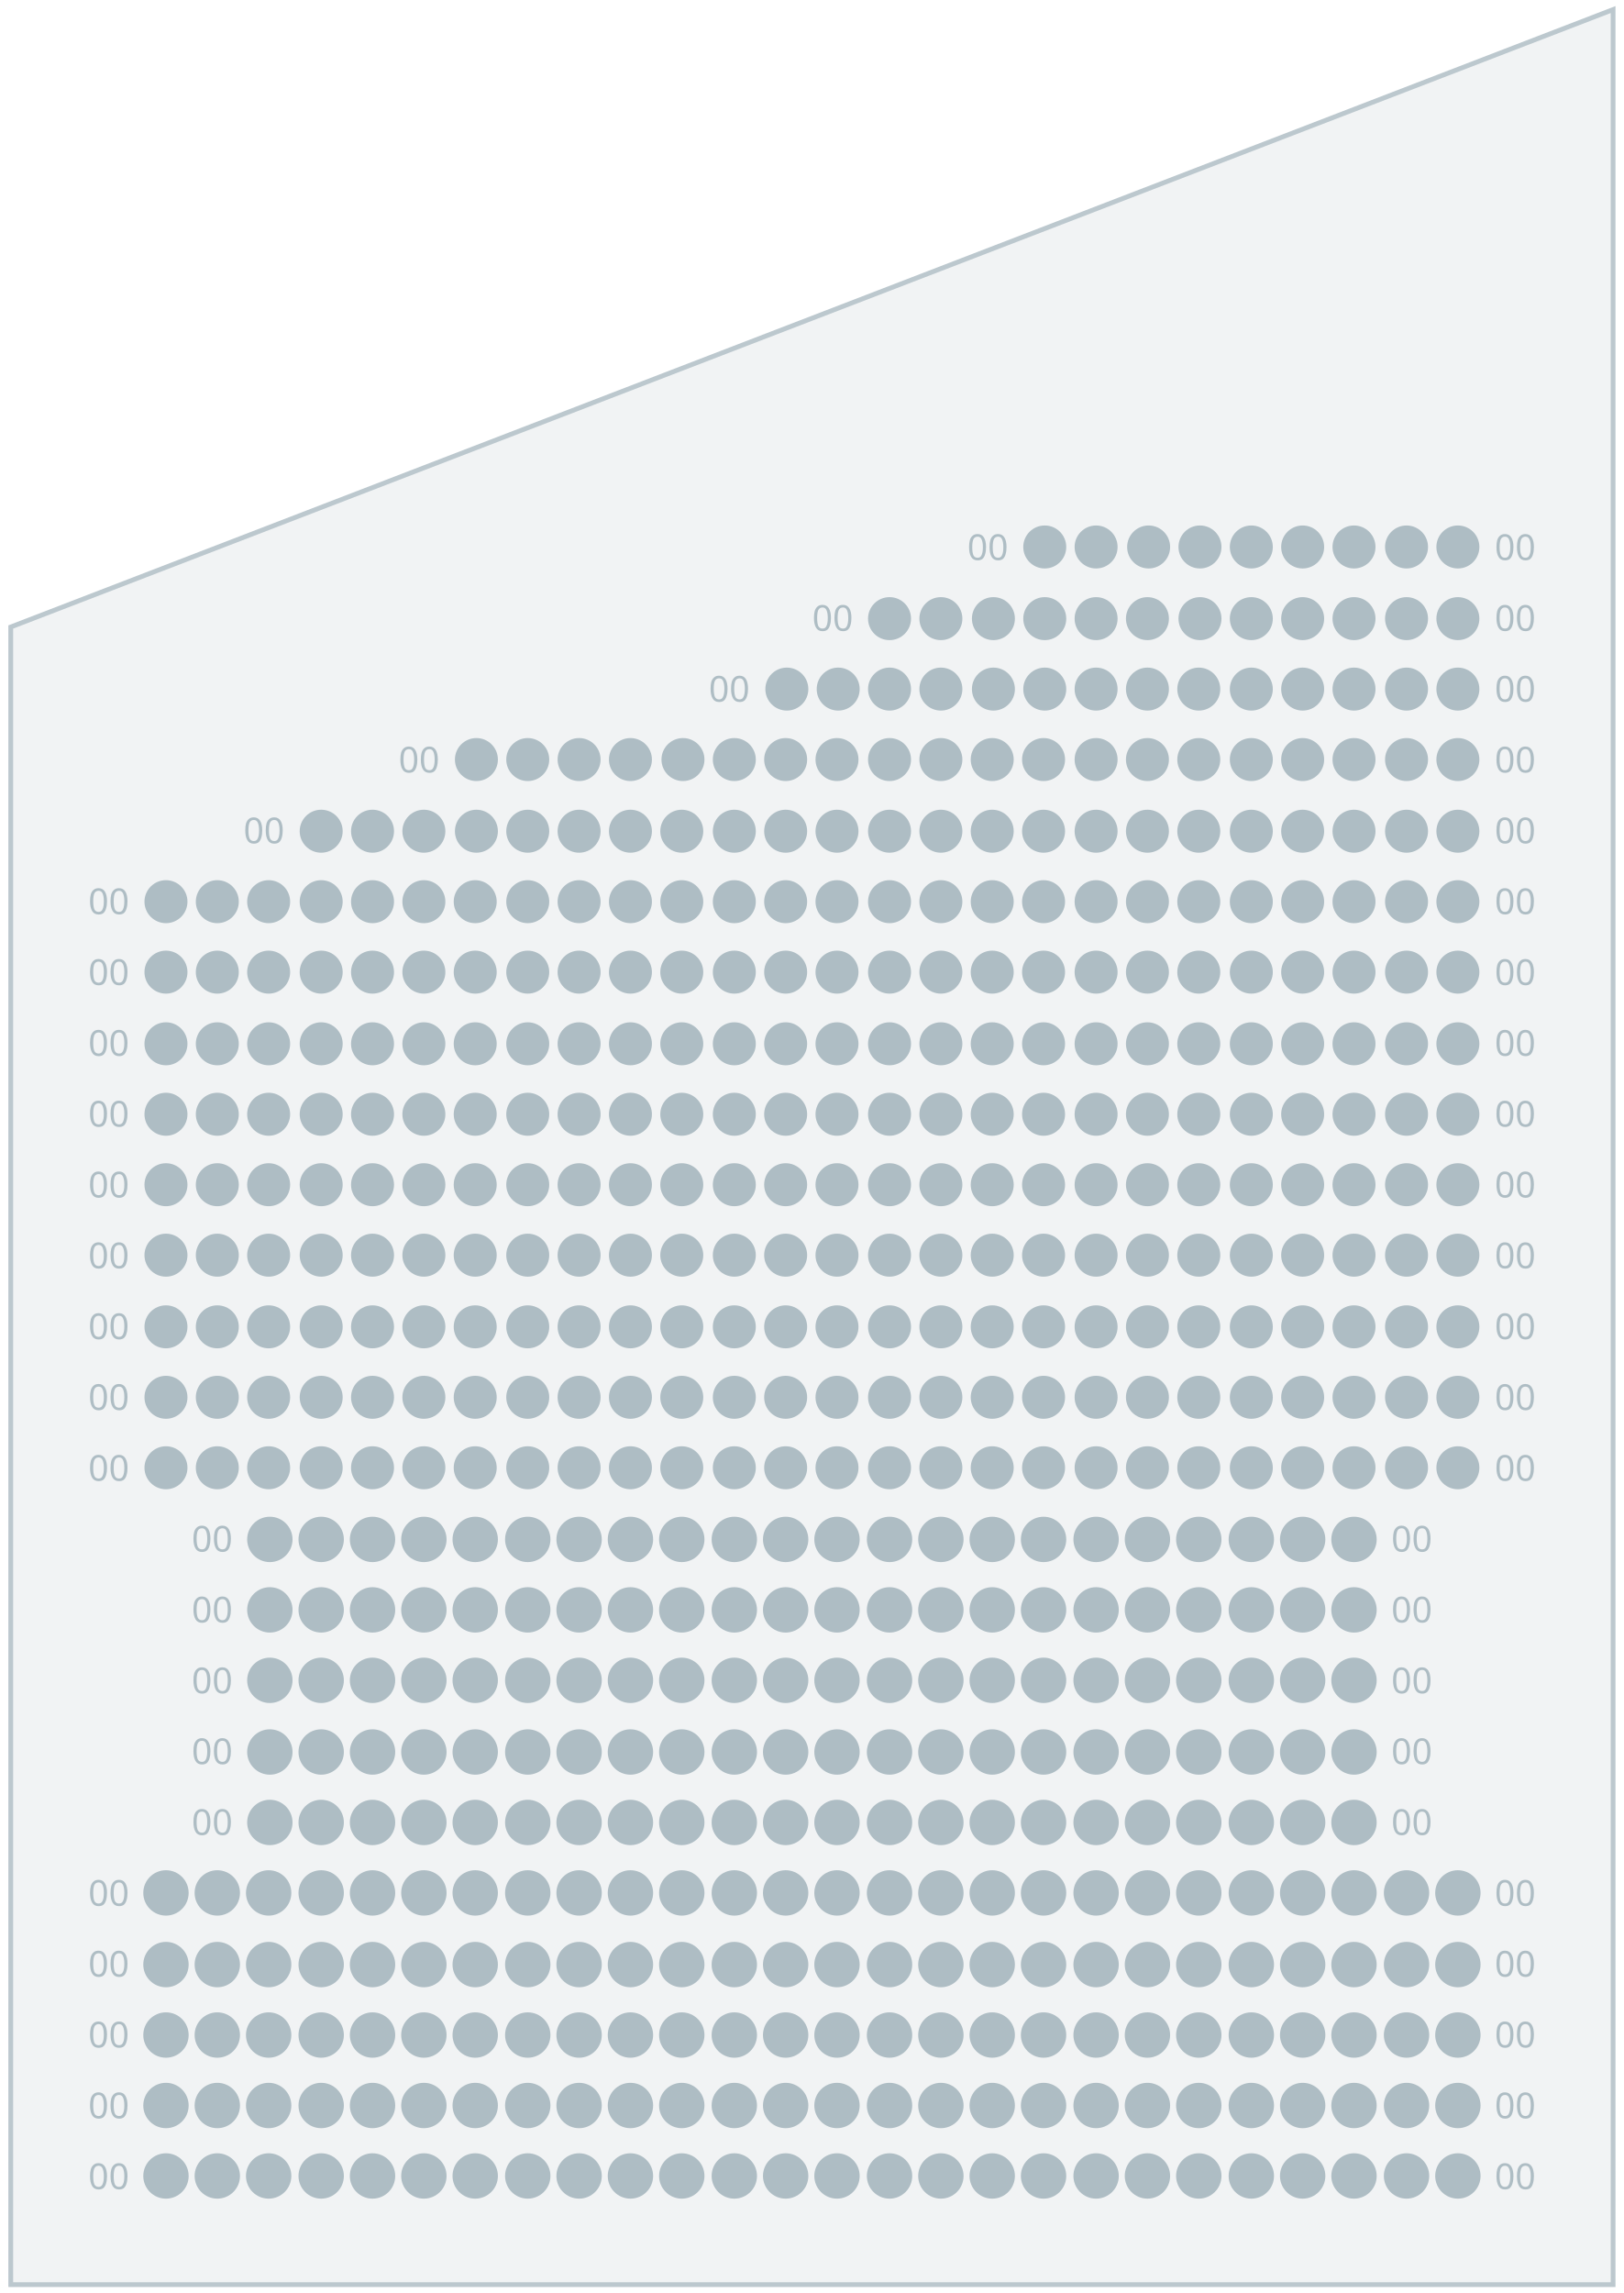
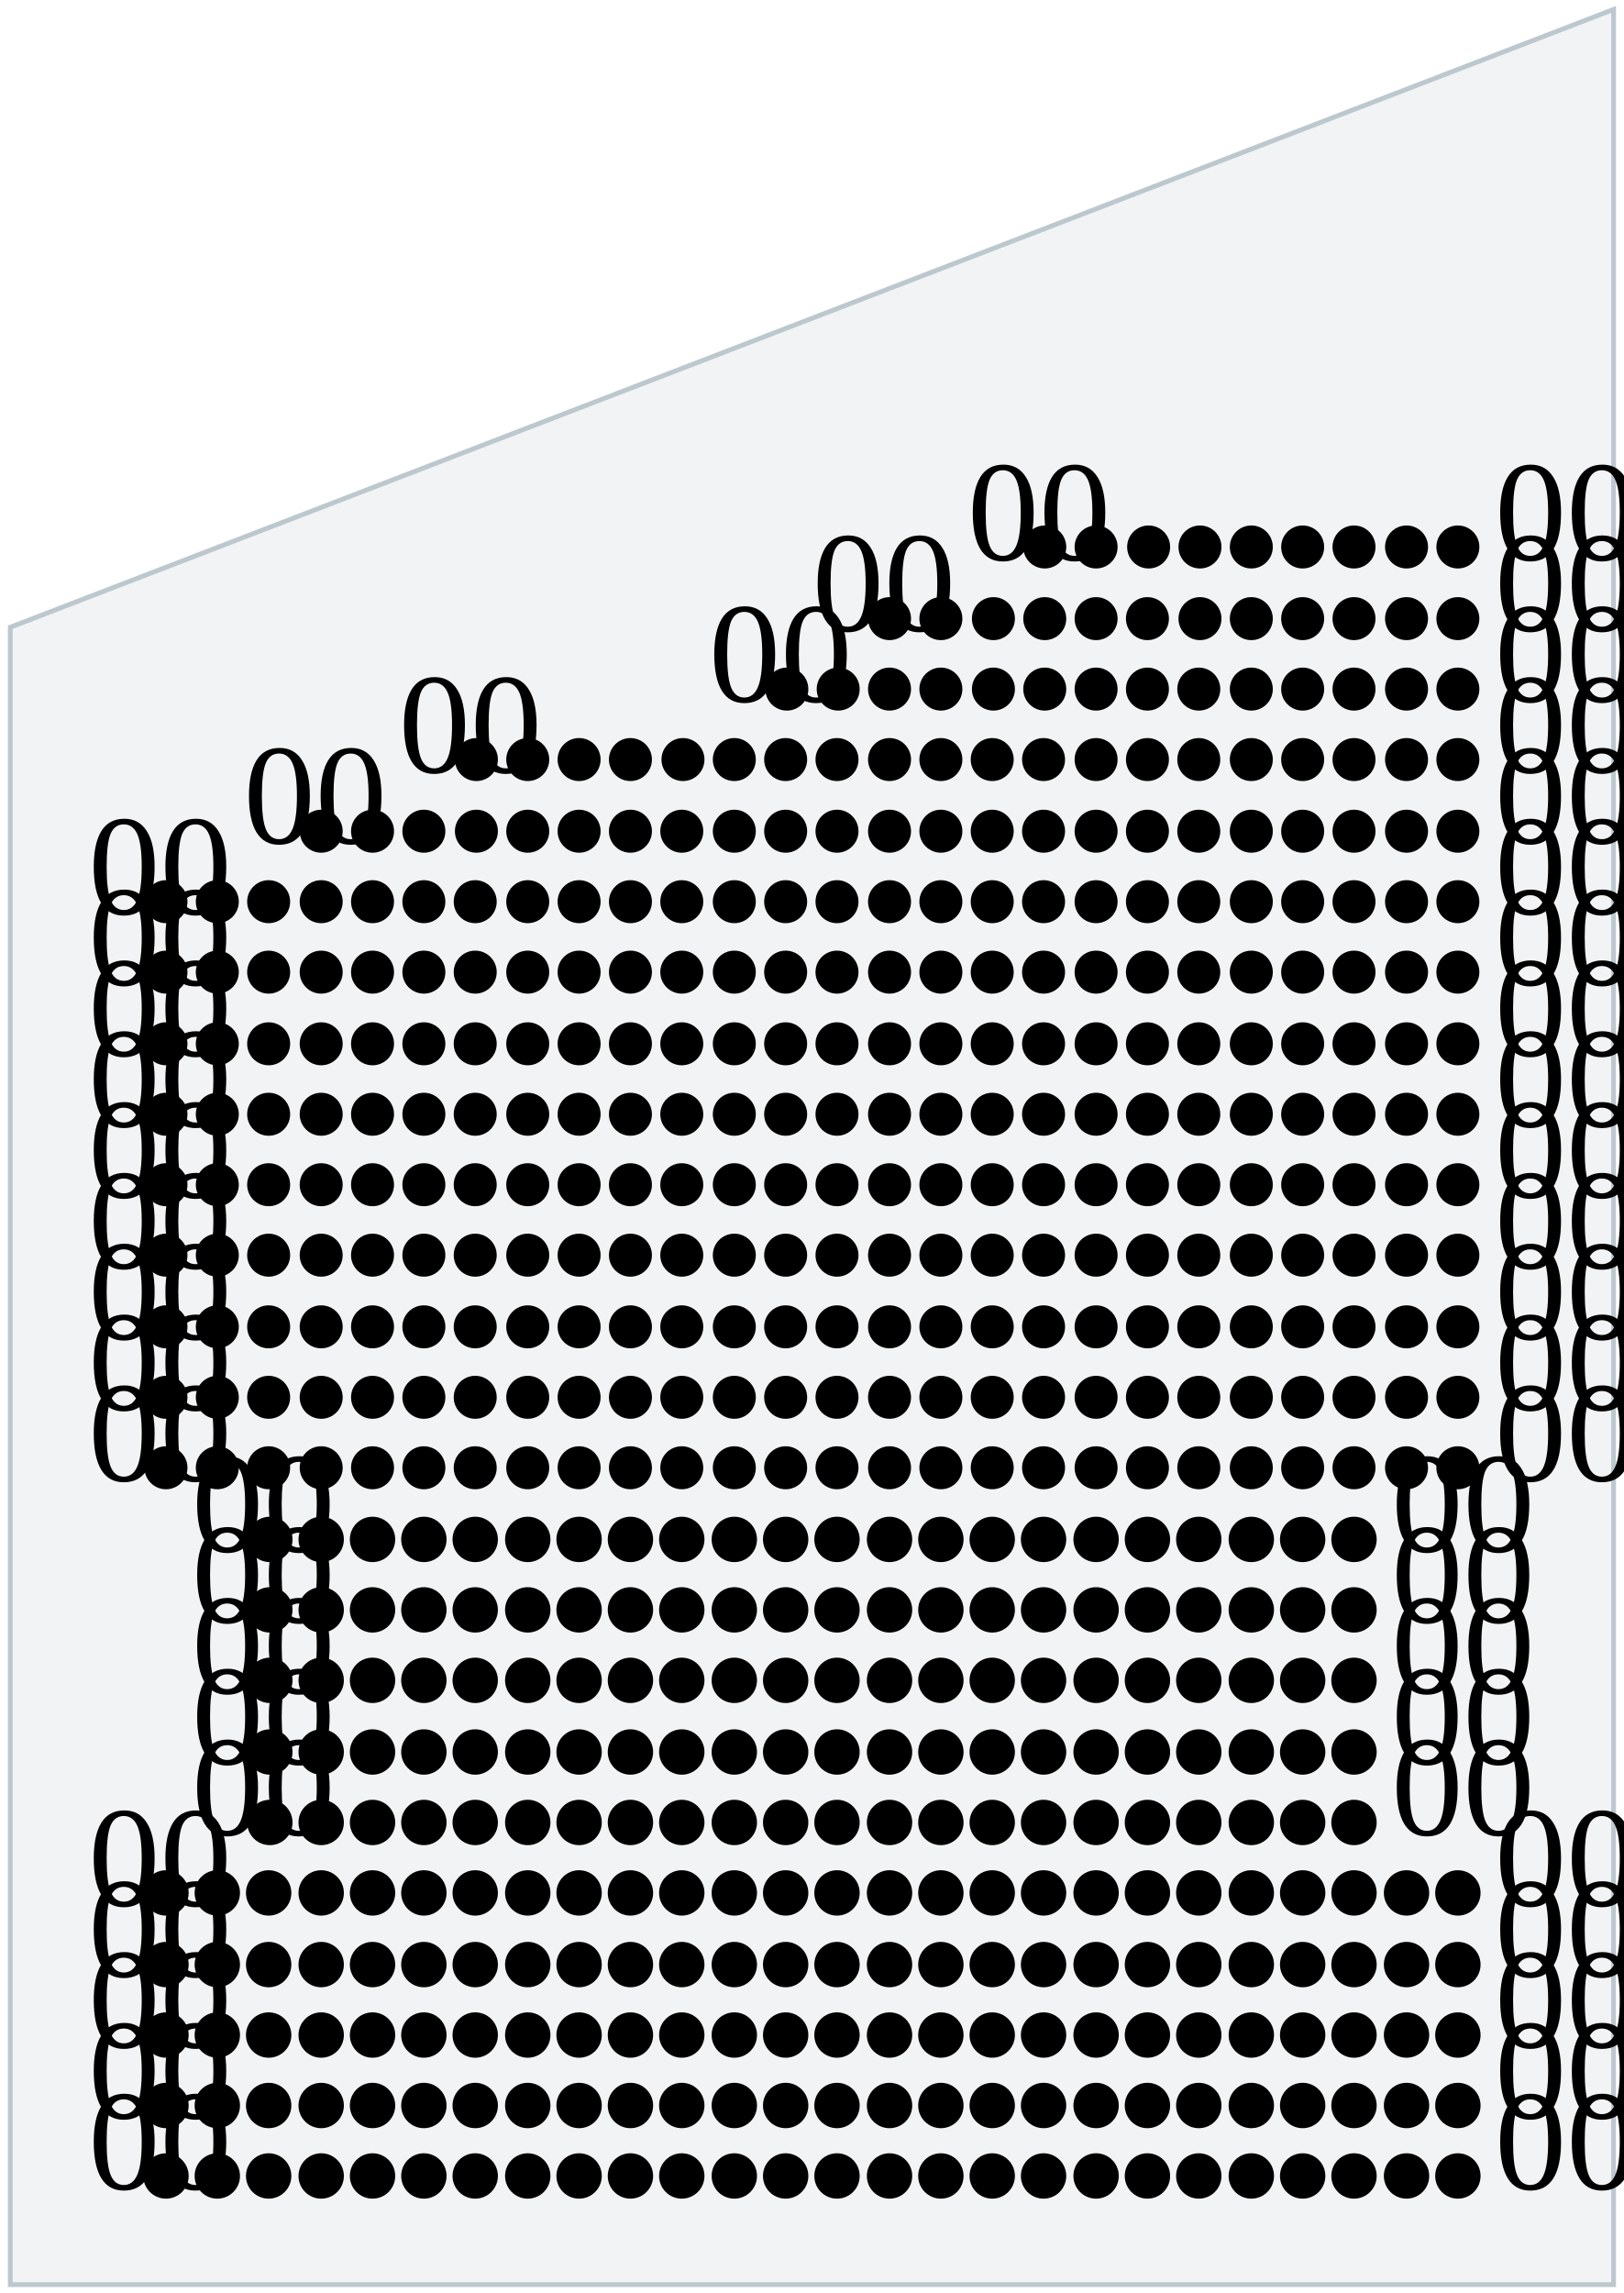
- <svg xmlns="http://www.w3.org/2000/svg" version="1.1" id="Layer_1" x="0px" y="0px" viewBox="0 0 136 192" style="enable-background:new 0 0 136 192;" xml:space="preserve">
-   <style type="text/css">
- 	.st0{fill:#F1F3F4;stroke:#BCC8CE;stroke-width:0.4;stroke-linecap:round;stroke-miterlimit:10;}
- 	.st1{fill:#AEBDC4;}
- 	.st2{font-family:'Roboto-Medium';}
- 	.st3{font-size:3px;}
- </style>
-   <polygon class="st0" points="0.9,191.3 0.9,52.5 135.1,0.8 135.1,191.3 " />
-   <g>
+ <svg xmlns="http://www.w3.org/2000/svg" version="1.1" id="Layer_1" x="0px" y="0px" viewBox="0 0 136 192" enable-background="new 0 0 136 192" xml:space="preserve">
+   <polygon fill="#F1F3F4" stroke="#BCC8CE" stroke-width="0.4" stroke-linecap="round" stroke-miterlimit="10" points="     0.86,191.3 0.86,52.52 135.14,0.79 135.14,191.3  " />
+   <g data-sort-seat-direction="ltr" data-sort-line-direction="btt" data-sort-seat-option="cx" data-sort-line-option="cy" data-line-start="21">
    <g>
      <circle class="st1" cx="13.9" cy="182.2" r="1.9" />
      <circle class="st1" cx="18.2" cy="182.2" r="1.9" />
      <circle class="st1" cx="22.5" cy="182.2" r="1.9" />
      <circle class="st1" cx="26.9" cy="182.2" r="1.9" />
      <circle class="st1" cx="31.2" cy="182.2" r="1.9" />
      <circle class="st1" cx="35.5" cy="182.2" r="1.9" />
      <circle class="st1" cx="39.8" cy="182.2" r="1.9" />
      <circle class="st1" cx="44.2" cy="182.2" r="1.9" />
      <circle class="st1" cx="48.5" cy="182.2" r="1.9" />
      <circle class="st1" cx="52.8" cy="182.2" r="1.9" />
      <circle class="st1" cx="57.1" cy="182.2" r="1.9" />
      <circle class="st1" cx="61.5" cy="182.2" r="1.9" />
      <circle class="st1" cx="65.8" cy="182.2" r="1.9" />
      <circle class="st1" cx="70.1" cy="182.2" r="1.9" />
      <circle class="st1" cx="74.5" cy="182.2" r="1.9" />
      <circle class="st1" cx="78.8" cy="182.2" r="1.9" />
      <circle class="st1" cx="83.1" cy="182.2" r="1.9" />
      <circle class="st1" cx="87.4" cy="182.2" r="1.9" />
      <circle class="st1" cx="91.8" cy="182.2" r="1.9" />
      <circle class="st1" cx="96.1" cy="182.2" r="1.9" />
      <circle class="st1" cx="100.4" cy="182.2" r="1.9" />
      <circle class="st1" cx="104.8" cy="182.2" r="1.9" />
      <circle class="st1" cx="109.1" cy="182.2" r="1.9" />
      <circle class="st1" cx="113.4" cy="182.2" r="1.9" />
      <circle class="st1" cx="117.8" cy="182.2" r="1.9" />
      <circle class="st1" cx="122.1" cy="182.2" r="1.9" />
      <text transform="matrix(1 0 0 1 125.1909 183.3005)" class="st1 st2 st3">00</text>
      <text transform="matrix(1 0 0 1 7.4009 183.3005)" class="st1 st2 st3">00</text>
    </g>
    <g>
      <circle class="st1" cx="13.9" cy="176.3" r="1.9" />
      <circle class="st1" cx="18.2" cy="176.3" r="1.9" />
      <circle class="st1" cx="22.5" cy="176.3" r="1.9" />
      <circle class="st1" cx="26.9" cy="176.3" r="1.9" />
      <circle class="st1" cx="31.2" cy="176.3" r="1.9" />
      <circle class="st1" cx="35.5" cy="176.3" r="1.9" />
      <circle class="st1" cx="39.8" cy="176.3" r="1.9" />
      <circle class="st1" cx="44.2" cy="176.3" r="1.9" />
      <circle class="st1" cx="48.5" cy="176.3" r="1.9" />
      <circle class="st1" cx="52.8" cy="176.3" r="1.9" />
      <circle class="st1" cx="57.1" cy="176.3" r="1.9" />
      <circle class="st1" cx="61.5" cy="176.3" r="1.9" />
      <circle class="st1" cx="65.8" cy="176.3" r="1.9" />
      <circle class="st1" cx="70.1" cy="176.3" r="1.9" />
      <circle class="st1" cx="74.5" cy="176.3" r="1.9" />
      <circle class="st1" cx="78.8" cy="176.3" r="1.9" />
      <circle class="st1" cx="83.1" cy="176.3" r="1.9" />
      <circle class="st1" cx="87.4" cy="176.3" r="1.9" />
      <circle class="st1" cx="91.8" cy="176.3" r="1.9" />
      <circle class="st1" cx="96.1" cy="176.3" r="1.9" />
      <circle class="st1" cx="100.4" cy="176.3" r="1.9" />
      <circle class="st1" cx="104.8" cy="176.3" r="1.9" />
      <circle class="st1" cx="109.1" cy="176.3" r="1.9" />
      <circle class="st1" cx="113.4" cy="176.3" r="1.9" />
      <circle class="st1" cx="117.8" cy="176.3" r="1.9" />
      <circle class="st1" cx="122.1" cy="176.3" r="1.9" />
      <text transform="matrix(1 0 0 1 125.1909 177.3698)" class="st1 st2 st3">00</text>
      <text transform="matrix(1 0 0 1 7.4009 177.3698)" class="st1 st2 st3">00</text>
    </g>
    <g>
      <circle class="st1" cx="13.9" cy="170.4" r="1.9" />
      <circle class="st1" cx="18.2" cy="170.4" r="1.9" />
      <circle class="st1" cx="22.5" cy="170.4" r="1.9" />
      <circle class="st1" cx="26.9" cy="170.4" r="1.9" />
      <circle class="st1" cx="31.2" cy="170.4" r="1.9" />
      <circle class="st1" cx="35.5" cy="170.4" r="1.9" />
      <circle class="st1" cx="39.8" cy="170.4" r="1.9" />
      <circle class="st1" cx="44.2" cy="170.4" r="1.9" />
      <circle class="st1" cx="48.5" cy="170.4" r="1.9" />
      <circle class="st1" cx="52.8" cy="170.4" r="1.9" />
      <circle class="st1" cx="57.1" cy="170.4" r="1.9" />
      <circle class="st1" cx="61.5" cy="170.4" r="1.9" />
      <circle class="st1" cx="65.8" cy="170.4" r="1.9" />
      <circle class="st1" cx="70.1" cy="170.4" r="1.9" />
      <circle class="st1" cx="74.5" cy="170.4" r="1.9" />
      <circle class="st1" cx="78.8" cy="170.4" r="1.9" />
      <circle class="st1" cx="83.1" cy="170.4" r="1.9" />
      <circle class="st1" cx="87.4" cy="170.4" r="1.9" />
      <circle class="st1" cx="91.8" cy="170.4" r="1.9" />
      <circle class="st1" cx="96.1" cy="170.4" r="1.9" />
      <circle class="st1" cx="100.4" cy="170.4" r="1.9" />
      <circle class="st1" cx="104.8" cy="170.4" r="1.9" />
      <circle class="st1" cx="109.1" cy="170.4" r="1.9" />
      <circle class="st1" cx="113.4" cy="170.4" r="1.9" />
      <circle class="st1" cx="117.8" cy="170.4" r="1.9" />
      <circle class="st1" cx="122.1" cy="170.4" r="1.9" />
      <text transform="matrix(1 0 0 1 125.1909 171.4387)" class="st1 st2 st3">00</text>
      <text transform="matrix(1 0 0 1 7.4009 171.4387)" class="st1 st2 st3">00</text>
    </g>
    <g>
      <circle class="st1" cx="13.9" cy="164.5" r="1.9" />
      <circle class="st1" cx="18.2" cy="164.5" r="1.9" />
      <circle class="st1" cx="22.5" cy="164.5" r="1.9" />
      <circle class="st1" cx="26.9" cy="164.5" r="1.9" />
      <circle class="st1" cx="31.2" cy="164.5" r="1.9" />
      <circle class="st1" cx="35.5" cy="164.5" r="1.9" />
      <circle class="st1" cx="39.8" cy="164.5" r="1.9" />
      <circle class="st1" cx="44.2" cy="164.5" r="1.9" />
      <circle class="st1" cx="48.5" cy="164.5" r="1.9" />
      <circle class="st1" cx="52.8" cy="164.5" r="1.9" />
      <circle class="st1" cx="57.1" cy="164.5" r="1.9" />
      <circle class="st1" cx="61.5" cy="164.5" r="1.9" />
      <circle class="st1" cx="65.8" cy="164.5" r="1.9" />
      <circle class="st1" cx="70.1" cy="164.5" r="1.9" />
      <circle class="st1" cx="74.5" cy="164.5" r="1.9" />
      <circle class="st1" cx="78.8" cy="164.5" r="1.9" />
      <circle class="st1" cx="83.1" cy="164.5" r="1.9" />
      <circle class="st1" cx="87.4" cy="164.5" r="1.9" />
      <circle class="st1" cx="91.8" cy="164.5" r="1.9" />
      <circle class="st1" cx="96.1" cy="164.5" r="1.9" />
      <circle class="st1" cx="100.4" cy="164.5" r="1.9" />
      <circle class="st1" cx="104.8" cy="164.5" r="1.9" />
      <circle class="st1" cx="109.1" cy="164.5" r="1.9" />
      <circle class="st1" cx="113.4" cy="164.5" r="1.9" />
      <circle class="st1" cx="117.8" cy="164.5" r="1.9" />
      <circle class="st1" cx="122.1" cy="164.5" r="1.9" />
      <text transform="matrix(1 0 0 1 125.1909 165.5074)" class="st1 st2 st3">00</text>
      <text transform="matrix(1 0 0 1 7.4009 165.5074)" class="st1 st2 st3">00</text>
    </g>
    <g>
      <circle class="st1" cx="13.9" cy="158.5" r="1.9" />
      <circle class="st1" cx="18.2" cy="158.5" r="1.9" />
      <circle class="st1" cx="22.5" cy="158.5" r="1.9" />
      <circle class="st1" cx="26.9" cy="158.5" r="1.9" />
      <circle class="st1" cx="31.2" cy="158.5" r="1.9" />
      <circle class="st1" cx="35.5" cy="158.5" r="1.9" />
      <circle class="st1" cx="39.8" cy="158.5" r="1.9" />
      <circle class="st1" cx="44.2" cy="158.5" r="1.9" />
      <circle class="st1" cx="48.5" cy="158.5" r="1.9" />
      <circle class="st1" cx="52.8" cy="158.5" r="1.9" />
      <circle class="st1" cx="57.1" cy="158.5" r="1.9" />
      <circle class="st1" cx="61.5" cy="158.5" r="1.9" />
      <circle class="st1" cx="65.8" cy="158.5" r="1.9" />
      <circle class="st1" cx="70.1" cy="158.5" r="1.9" />
      <circle class="st1" cx="74.5" cy="158.5" r="1.9" />
      <circle class="st1" cx="78.8" cy="158.5" r="1.9" />
      <circle class="st1" cx="83.1" cy="158.5" r="1.9" />
      <circle class="st1" cx="87.4" cy="158.5" r="1.9" />
      <circle class="st1" cx="91.8" cy="158.5" r="1.9" />
      <circle class="st1" cx="96.1" cy="158.5" r="1.9" />
      <circle class="st1" cx="100.4" cy="158.5" r="1.9" />
      <circle class="st1" cx="104.8" cy="158.5" r="1.9" />
      <circle class="st1" cx="109.1" cy="158.5" r="1.9" />
      <circle class="st1" cx="113.4" cy="158.5" r="1.9" />
      <circle class="st1" cx="117.8" cy="158.5" r="1.9" />
      <circle class="st1" cx="122.1" cy="158.5" r="1.9" />
      <text transform="matrix(1 0 0 1 125.1909 159.5759)" class="st1 st2 st3">00</text>
      <text transform="matrix(1 0 0 1 7.4009 159.5759)" class="st1 st2 st3">00</text>
    </g>
    <g>
      <circle class="st1" cx="22.6" cy="152.6" r="1.9" />
      <circle class="st1" cx="26.9" cy="152.6" r="1.9" />
      <circle class="st1" cx="31.2" cy="152.6" r="1.9" />
      <circle class="st1" cx="35.5" cy="152.6" r="1.9" />
      <circle class="st1" cx="39.8" cy="152.6" r="1.9" />
      <circle class="st1" cx="44.2" cy="152.6" r="1.9" />
      <circle class="st1" cx="48.5" cy="152.6" r="1.9" />
      <circle class="st1" cx="52.8" cy="152.6" r="1.9" />
      <circle class="st1" cx="57.1" cy="152.6" r="1.9" />
      <circle class="st1" cx="61.5" cy="152.6" r="1.9" />
      <circle class="st1" cx="65.8" cy="152.6" r="1.9" />
      <circle class="st1" cx="70.1" cy="152.6" r="1.9" />
      <circle class="st1" cx="74.5" cy="152.6" r="1.9" />
      <circle class="st1" cx="78.8" cy="152.6" r="1.9" />
      <circle class="st1" cx="83.1" cy="152.6" r="1.9" />
      <circle class="st1" cx="87.4" cy="152.6" r="1.9" />
      <circle class="st1" cx="91.8" cy="152.6" r="1.9" />
      <circle class="st1" cx="96.1" cy="152.6" r="1.9" />
      <circle class="st1" cx="100.4" cy="152.6" r="1.9" />
      <circle class="st1" cx="104.8" cy="152.6" r="1.9" />
      <circle class="st1" cx="109.1" cy="152.6" r="1.9" />
      <circle class="st1" cx="113.4" cy="152.6" r="1.9" />
      <text transform="matrix(1 0 0 1 116.5309 153.6443)" class="st1 st2 st3">00</text>
      <text transform="matrix(1 0 0 1 16.0609 153.6443)" class="st1 st2 st3">00</text>
    </g>
    <g>
      <circle class="st1" cx="22.6" cy="146.7" r="1.9" />
      <circle class="st1" cx="26.9" cy="146.7" r="1.9" />
      <circle class="st1" cx="31.2" cy="146.7" r="1.9" />
      <circle class="st1" cx="35.5" cy="146.7" r="1.9" />
      <circle class="st1" cx="39.8" cy="146.7" r="1.9" />
      <circle class="st1" cx="44.2" cy="146.7" r="1.9" />
      <circle class="st1" cx="48.5" cy="146.7" r="1.9" />
      <circle class="st1" cx="52.8" cy="146.7" r="1.9" />
      <circle class="st1" cx="57.1" cy="146.7" r="1.9" />
      <circle class="st1" cx="61.5" cy="146.7" r="1.9" />
      <circle class="st1" cx="65.8" cy="146.7" r="1.9" />
      <circle class="st1" cx="70.1" cy="146.7" r="1.9" />
      <circle class="st1" cx="74.5" cy="146.7" r="1.9" />
      <circle class="st1" cx="78.8" cy="146.7" r="1.9" />
      <circle class="st1" cx="83.1" cy="146.7" r="1.9" />
      <circle class="st1" cx="87.4" cy="146.7" r="1.9" />
      <circle class="st1" cx="91.8" cy="146.7" r="1.9" />
      <circle class="st1" cx="96.1" cy="146.7" r="1.9" />
      <circle class="st1" cx="100.4" cy="146.7" r="1.9" />
      <circle class="st1" cx="104.8" cy="146.7" r="1.9" />
      <circle class="st1" cx="109.1" cy="146.7" r="1.9" />
      <circle class="st1" cx="113.4" cy="146.7" r="1.9" />
      <text transform="matrix(1 0 0 1 116.5309 147.7134)" class="st1 st2 st3">00</text>
      <text transform="matrix(1 0 0 1 16.0609 147.7134)" class="st1 st2 st3">00</text>
    </g>
    <g>
      <circle class="st1" cx="22.6" cy="140.7" r="1.9" />
      <circle class="st1" cx="26.9" cy="140.7" r="1.9" />
      <circle class="st1" cx="31.2" cy="140.7" r="1.9" />
      <circle class="st1" cx="35.5" cy="140.7" r="1.9" />
      <circle class="st1" cx="39.8" cy="140.7" r="1.9" />
      <circle class="st1" cx="44.2" cy="140.7" r="1.9" />
      <circle class="st1" cx="48.5" cy="140.7" r="1.9" />
      <circle class="st1" cx="52.8" cy="140.7" r="1.9" />
      <circle class="st1" cx="57.1" cy="140.7" r="1.9" />
      <circle class="st1" cx="61.5" cy="140.7" r="1.9" />
      <circle class="st1" cx="65.8" cy="140.7" r="1.9" />
      <circle class="st1" cx="70.1" cy="140.7" r="1.9" />
      <circle class="st1" cx="74.5" cy="140.7" r="1.9" />
      <circle class="st1" cx="78.8" cy="140.7" r="1.9" />
      <circle class="st1" cx="83.1" cy="140.7" r="1.9" />
      <circle class="st1" cx="87.4" cy="140.7" r="1.9" />
      <circle class="st1" cx="91.8" cy="140.7" r="1.9" />
      <circle class="st1" cx="96.1" cy="140.7" r="1.9" />
      <circle class="st1" cx="100.4" cy="140.7" r="1.9" />
      <circle class="st1" cx="104.8" cy="140.7" r="1.9" />
      <circle class="st1" cx="109.1" cy="140.7" r="1.9" />
      <circle class="st1" cx="113.4" cy="140.7" r="1.9" />
      <text transform="matrix(1 0 0 1 116.5309 141.7822)" class="st1 st2 st3">00</text>
      <text transform="matrix(1 0 0 1 16.0609 141.7822)" class="st1 st2 st3">00</text>
    </g>
    <g>
      <circle class="st1" cx="22.6" cy="134.8" r="1.9" />
      <circle class="st1" cx="26.9" cy="134.8" r="1.9" />
      <circle class="st1" cx="31.2" cy="134.8" r="1.9" />
      <circle class="st1" cx="35.5" cy="134.8" r="1.9" />
      <circle class="st1" cx="39.8" cy="134.8" r="1.9" />
      <circle class="st1" cx="44.2" cy="134.8" r="1.9" />
      <circle class="st1" cx="48.5" cy="134.8" r="1.9" />
      <circle class="st1" cx="52.8" cy="134.8" r="1.9" />
      <circle class="st1" cx="57.1" cy="134.8" r="1.9" />
      <circle class="st1" cx="61.5" cy="134.8" r="1.9" />
      <circle class="st1" cx="65.8" cy="134.8" r="1.9" />
      <circle class="st1" cx="70.1" cy="134.8" r="1.9" />
      <circle class="st1" cx="74.5" cy="134.8" r="1.9" />
      <circle class="st1" cx="78.8" cy="134.8" r="1.9" />
      <circle class="st1" cx="83.1" cy="134.8" r="1.9" />
      <circle class="st1" cx="87.4" cy="134.8" r="1.9" />
      <circle class="st1" cx="91.8" cy="134.8" r="1.9" />
      <circle class="st1" cx="96.1" cy="134.8" r="1.9" />
      <circle class="st1" cx="100.4" cy="134.8" r="1.9" />
      <circle class="st1" cx="104.8" cy="134.8" r="1.9" />
      <circle class="st1" cx="109.1" cy="134.8" r="1.9" />
      <circle class="st1" cx="113.4" cy="134.8" r="1.9" />
      <text transform="matrix(1 0 0 1 116.5309 135.851)" class="st1 st2 st3">00</text>
      <text transform="matrix(1 0 0 1 16.0609 135.851)" class="st1 st2 st3">00</text>
    </g>
    <g>
      <circle class="st1" cx="22.6" cy="128.9" r="1.9" />
      <circle class="st1" cx="26.9" cy="128.9" r="1.9" />
      <circle class="st1" cx="31.2" cy="128.9" r="1.9" />
      <circle class="st1" cx="35.5" cy="128.9" r="1.9" />
      <circle class="st1" cx="39.8" cy="128.9" r="1.9" />
      <circle class="st1" cx="44.2" cy="128.9" r="1.9" />
      <circle class="st1" cx="48.5" cy="128.9" r="1.9" />
      <circle class="st1" cx="52.8" cy="128.9" r="1.9" />
      <circle class="st1" cx="57.1" cy="128.9" r="1.9" />
      <circle class="st1" cx="61.5" cy="128.9" r="1.9" />
      <circle class="st1" cx="65.8" cy="128.9" r="1.9" />
      <circle class="st1" cx="70.1" cy="128.9" r="1.9" />
      <circle class="st1" cx="74.5" cy="128.9" r="1.9" />
      <circle class="st1" cx="78.8" cy="128.9" r="1.9" />
      <circle class="st1" cx="83.1" cy="128.9" r="1.9" />
      <circle class="st1" cx="87.4" cy="128.9" r="1.9" />
      <circle class="st1" cx="91.8" cy="128.9" r="1.9" />
      <circle class="st1" cx="96.1" cy="128.9" r="1.9" />
      <circle class="st1" cx="100.4" cy="128.9" r="1.9" />
      <circle class="st1" cx="104.8" cy="128.9" r="1.9" />
      <circle class="st1" cx="109.1" cy="128.9" r="1.9" />
      <circle class="st1" cx="113.4" cy="128.9" r="1.9" />
      <text transform="matrix(1 0 0 1 116.5309 129.9203)" class="st1 st2 st3">00</text>
      <text transform="matrix(1 0 0 1 16.0609 129.9203)" class="st1 st2 st3">00</text>
    </g>
    <g>
      <circle class="st1" cx="13.9" cy="122.9" r="1.8" />
      <circle class="st1" cx="18.2" cy="122.9" r="1.8" />
      <circle class="st1" cx="22.5" cy="122.9" r="1.8" />
      <circle class="st1" cx="26.9" cy="122.9" r="1.8" />
      <circle class="st1" cx="31.2" cy="122.9" r="1.8" />
      <circle class="st1" cx="35.5" cy="122.9" r="1.8" />
      <circle class="st1" cx="39.8" cy="122.9" r="1.8" />
      <circle class="st1" cx="44.2" cy="122.9" r="1.8" />
      <circle class="st1" cx="48.5" cy="122.9" r="1.8" />
      <circle class="st1" cx="52.8" cy="122.9" r="1.8" />
      <circle class="st1" cx="57.1" cy="122.9" r="1.8" />
      <circle class="st1" cx="61.5" cy="122.9" r="1.8" />
      <circle class="st1" cx="65.8" cy="122.9" r="1.8" />
      <circle class="st1" cx="70.1" cy="122.9" r="1.8" />
      <circle class="st1" cx="74.5" cy="122.9" r="1.8" />
      <circle class="st1" cx="78.8" cy="122.9" r="1.8" />
      <circle class="st1" cx="83.1" cy="122.9" r="1.8" />
      <circle class="st1" cx="87.4" cy="122.9" r="1.8" />
      <circle class="st1" cx="91.8" cy="122.9" r="1.8" />
      <circle class="st1" cx="96.1" cy="122.9" r="1.8" />
      <circle class="st1" cx="100.4" cy="122.9" r="1.8" />
      <circle class="st1" cx="104.8" cy="122.9" r="1.8" />
      <circle class="st1" cx="109.1" cy="122.9" r="1.8" />
      <circle class="st1" cx="113.4" cy="122.9" r="1.8" />
      <circle class="st1" cx="117.8" cy="122.9" r="1.8" />
      <circle class="st1" cx="122.1" cy="122.9" r="1.8" />
      <text transform="matrix(1 0 0 1 125.1909 123.9895)" class="st1 st2 st3">00</text>
      <text transform="matrix(1 0 0 1 7.4009 123.9895)" class="st1 st2 st3">00</text>
    </g>
    <g>
      <circle class="st1" cx="13.9" cy="117" r="1.8" />
      <circle class="st1" cx="18.2" cy="117" r="1.8" />
      <circle class="st1" cx="22.5" cy="117" r="1.8" />
      <circle class="st1" cx="26.9" cy="117" r="1.8" />
      <circle class="st1" cx="31.2" cy="117" r="1.8" />
      <circle class="st1" cx="35.5" cy="117" r="1.8" />
      <circle class="st1" cx="39.8" cy="117" r="1.8" />
      <circle class="st1" cx="44.2" cy="117" r="1.8" />
      <circle class="st1" cx="48.5" cy="117" r="1.8" />
      <circle class="st1" cx="52.8" cy="117" r="1.8" />
      <circle class="st1" cx="57.1" cy="117" r="1.8" />
      <circle class="st1" cx="61.5" cy="117" r="1.8" />
      <circle class="st1" cx="65.8" cy="117" r="1.8" />
      <circle class="st1" cx="70.1" cy="117" r="1.8" />
      <circle class="st1" cx="74.5" cy="117" r="1.8" />
      <circle class="st1" cx="78.8" cy="117" r="1.8" />
      <circle class="st1" cx="83.1" cy="117" r="1.8" />
      <circle class="st1" cx="87.4" cy="117" r="1.8" />
      <circle class="st1" cx="91.8" cy="117" r="1.8" />
      <circle class="st1" cx="96.1" cy="117" r="1.8" />
      <circle class="st1" cx="100.4" cy="117" r="1.8" />
      <circle class="st1" cx="104.8" cy="117" r="1.8" />
      <circle class="st1" cx="109.1" cy="117" r="1.8" />
      <circle class="st1" cx="113.4" cy="117" r="1.8" />
      <circle class="st1" cx="117.8" cy="117" r="1.8" />
      <circle class="st1" cx="122.1" cy="117" r="1.8" />
      <text transform="matrix(1 0 0 1 125.1909 118.0586)" class="st1 st2 st3">00</text>
      <text transform="matrix(1 0 0 1 7.4009 118.0586)" class="st1 st2 st3">00</text>
    </g>
    <g>
      <circle class="st1" cx="13.9" cy="111.1" r="1.8" />
      <circle class="st1" cx="18.2" cy="111.1" r="1.8" />
      <circle class="st1" cx="22.5" cy="111.1" r="1.8" />
      <circle class="st1" cx="26.9" cy="111.1" r="1.8" />
      <circle class="st1" cx="31.2" cy="111.1" r="1.8" />
      <circle class="st1" cx="35.5" cy="111.1" r="1.8" />
      <circle class="st1" cx="39.8" cy="111.1" r="1.8" />
      <circle class="st1" cx="44.2" cy="111.1" r="1.8" />
      <circle class="st1" cx="48.5" cy="111.1" r="1.8" />
      <circle class="st1" cx="52.8" cy="111.1" r="1.8" />
      <circle class="st1" cx="57.1" cy="111.1" r="1.8" />
      <circle class="st1" cx="61.5" cy="111.1" r="1.8" />
      <circle class="st1" cx="65.8" cy="111.1" r="1.8" />
      <circle class="st1" cx="70.1" cy="111.1" r="1.8" />
      <circle class="st1" cx="74.5" cy="111.1" r="1.8" />
      <circle class="st1" cx="78.8" cy="111.1" r="1.8" />
      <circle class="st1" cx="83.1" cy="111.1" r="1.8" />
      <circle class="st1" cx="87.4" cy="111.1" r="1.8" />
      <circle class="st1" cx="91.8" cy="111.1" r="1.8" />
      <circle class="st1" cx="96.1" cy="111.1" r="1.8" />
      <circle class="st1" cx="100.4" cy="111.1" r="1.8" />
      <circle class="st1" cx="104.8" cy="111.1" r="1.8" />
      <circle class="st1" cx="109.1" cy="111.1" r="1.8" />
      <circle class="st1" cx="113.4" cy="111.1" r="1.8" />
      <circle class="st1" cx="117.8" cy="111.1" r="1.8" />
      <circle class="st1" cx="122.1" cy="111.1" r="1.8" />
      <text transform="matrix(1 0 0 1 125.1909 112.1273)" class="st1 st2 st3">00</text>
      <text transform="matrix(1 0 0 1 7.4009 112.1273)" class="st1 st2 st3">00</text>
    </g>
    <g>
      <circle class="st1" cx="13.9" cy="105.1" r="1.8" />
      <circle class="st1" cx="18.2" cy="105.1" r="1.8" />
      <circle class="st1" cx="22.5" cy="105.1" r="1.8" />
      <circle class="st1" cx="26.9" cy="105.1" r="1.8" />
      <circle class="st1" cx="31.2" cy="105.1" r="1.8" />
      <circle class="st1" cx="35.5" cy="105.1" r="1.8" />
      <circle class="st1" cx="39.8" cy="105.1" r="1.8" />
      <circle class="st1" cx="44.2" cy="105.1" r="1.8" />
      <circle class="st1" cx="48.5" cy="105.1" r="1.8" />
      <circle class="st1" cx="52.8" cy="105.1" r="1.8" />
      <circle class="st1" cx="57.1" cy="105.1" r="1.8" />
      <circle class="st1" cx="61.5" cy="105.1" r="1.8" />
      <circle class="st1" cx="65.8" cy="105.1" r="1.8" />
      <circle class="st1" cx="70.1" cy="105.1" r="1.8" />
      <circle class="st1" cx="74.5" cy="105.1" r="1.8" />
      <circle class="st1" cx="78.8" cy="105.1" r="1.8" />
      <circle class="st1" cx="83.1" cy="105.1" r="1.8" />
      <circle class="st1" cx="87.4" cy="105.1" r="1.8" />
      <circle class="st1" cx="91.8" cy="105.1" r="1.8" />
      <circle class="st1" cx="96.1" cy="105.1" r="1.8" />
      <circle class="st1" cx="100.4" cy="105.1" r="1.8" />
      <circle class="st1" cx="104.8" cy="105.1" r="1.8" />
      <circle class="st1" cx="109.1" cy="105.1" r="1.8" />
      <circle class="st1" cx="113.4" cy="105.1" r="1.8" />
      <circle class="st1" cx="117.8" cy="105.1" r="1.8" />
      <circle class="st1" cx="122.1" cy="105.1" r="1.8" />
      <text transform="matrix(1 0 0 1 125.1909 106.1959)" class="st1 st2 st3">00</text>
      <text transform="matrix(1 0 0 1 7.4009 106.1959)" class="st1 st2 st3">00</text>
    </g>
    <g>
      <circle class="st1" cx="13.9" cy="99.2" r="1.8" />
      <circle class="st1" cx="18.2" cy="99.2" r="1.8" />
      <circle class="st1" cx="22.5" cy="99.2" r="1.8" />
      <circle class="st1" cx="26.9" cy="99.2" r="1.8" />
      <circle class="st1" cx="31.2" cy="99.2" r="1.8" />
      <circle class="st1" cx="35.5" cy="99.2" r="1.8" />
      <circle class="st1" cx="39.8" cy="99.2" r="1.8" />
      <circle class="st1" cx="44.2" cy="99.2" r="1.8" />
      <circle class="st1" cx="48.5" cy="99.2" r="1.8" />
      <circle class="st1" cx="52.8" cy="99.2" r="1.8" />
      <circle class="st1" cx="57.1" cy="99.2" r="1.8" />
      <circle class="st1" cx="61.5" cy="99.2" r="1.8" />
      <circle class="st1" cx="65.8" cy="99.2" r="1.8" />
      <circle class="st1" cx="70.1" cy="99.2" r="1.8" />
      <circle class="st1" cx="74.5" cy="99.2" r="1.8" />
      <circle class="st1" cx="78.8" cy="99.2" r="1.8" />
      <circle class="st1" cx="83.1" cy="99.2" r="1.8" />
      <circle class="st1" cx="87.4" cy="99.2" r="1.8" />
      <circle class="st1" cx="91.8" cy="99.2" r="1.8" />
      <circle class="st1" cx="96.1" cy="99.2" r="1.8" />
      <circle class="st1" cx="100.4" cy="99.2" r="1.8" />
      <circle class="st1" cx="104.8" cy="99.2" r="1.8" />
      <circle class="st1" cx="109.1" cy="99.2" r="1.8" />
      <circle class="st1" cx="113.4" cy="99.2" r="1.8" />
      <circle class="st1" cx="117.8" cy="99.2" r="1.8" />
      <circle class="st1" cx="122.1" cy="99.2" r="1.8" />
      <text transform="matrix(1 0 0 1 125.1909 100.2654)" class="st1 st2 st3">00</text>
      <text transform="matrix(1 0 0 1 7.4009 100.2654)" class="st1 st2 st3">00</text>
    </g>
    <g>
      <circle class="st1" cx="13.9" cy="93.3" r="1.8" />
      <circle class="st1" cx="18.2" cy="93.3" r="1.8" />
      <circle class="st1" cx="22.5" cy="93.3" r="1.8" />
      <circle class="st1" cx="26.9" cy="93.3" r="1.8" />
      <circle class="st1" cx="31.2" cy="93.3" r="1.8" />
      <circle class="st1" cx="35.5" cy="93.3" r="1.8" />
      <circle class="st1" cx="39.8" cy="93.3" r="1.8" />
      <circle class="st1" cx="44.2" cy="93.3" r="1.8" />
      <circle class="st1" cx="48.5" cy="93.3" r="1.8" />
      <circle class="st1" cx="52.8" cy="93.3" r="1.8" />
      <circle class="st1" cx="57.1" cy="93.3" r="1.8" />
      <circle class="st1" cx="61.5" cy="93.3" r="1.8" />
      <circle class="st1" cx="65.8" cy="93.3" r="1.8" />
      <circle class="st1" cx="70.1" cy="93.3" r="1.8" />
      <circle class="st1" cx="74.5" cy="93.3" r="1.8" />
      <circle class="st1" cx="78.8" cy="93.3" r="1.8" />
      <circle class="st1" cx="83.1" cy="93.3" r="1.8" />
      <circle class="st1" cx="87.4" cy="93.3" r="1.8" />
      <circle class="st1" cx="91.8" cy="93.3" r="1.8" />
      <circle class="st1" cx="96.1" cy="93.3" r="1.8" />
      <circle class="st1" cx="100.4" cy="93.3" r="1.8" />
      <circle class="st1" cx="104.8" cy="93.3" r="1.8" />
      <circle class="st1" cx="109.1" cy="93.3" r="1.8" />
      <circle class="st1" cx="113.4" cy="93.3" r="1.8" />
      <circle class="st1" cx="117.8" cy="93.3" r="1.8" />
      <circle class="st1" cx="122.1" cy="93.3" r="1.8" />
      <text transform="matrix(1 0 0 1 125.1909 94.3346)" class="st1 st2 st3">00</text>
      <text transform="matrix(1 0 0 1 7.4009 94.3346)" class="st1 st2 st3">00</text>
    </g>
    <g>
      <circle class="st1" cx="13.9" cy="87.4" r="1.8" />
      <circle class="st1" cx="18.2" cy="87.4" r="1.8" />
      <circle class="st1" cx="22.5" cy="87.4" r="1.8" />
      <circle class="st1" cx="26.9" cy="87.4" r="1.8" />
      <circle class="st1" cx="31.2" cy="87.4" r="1.8" />
      <circle class="st1" cx="35.5" cy="87.4" r="1.8" />
      <circle class="st1" cx="39.8" cy="87.4" r="1.8" />
      <circle class="st1" cx="44.2" cy="87.4" r="1.8" />
      <circle class="st1" cx="48.5" cy="87.4" r="1.8" />
      <circle class="st1" cx="52.8" cy="87.4" r="1.8" />
      <circle class="st1" cx="57.1" cy="87.4" r="1.8" />
      <circle class="st1" cx="61.5" cy="87.4" r="1.8" />
      <circle class="st1" cx="65.8" cy="87.4" r="1.8" />
      <circle class="st1" cx="70.1" cy="87.4" r="1.8" />
      <circle class="st1" cx="74.5" cy="87.4" r="1.8" />
      <circle class="st1" cx="78.8" cy="87.4" r="1.8" />
      <circle class="st1" cx="83.1" cy="87.4" r="1.8" />
      <circle class="st1" cx="87.4" cy="87.4" r="1.8" />
      <circle class="st1" cx="91.8" cy="87.4" r="1.8" />
      <circle class="st1" cx="96.1" cy="87.4" r="1.8" />
      <circle class="st1" cx="100.4" cy="87.4" r="1.8" />
      <circle class="st1" cx="104.8" cy="87.4" r="1.8" />
      <circle class="st1" cx="109.1" cy="87.4" r="1.8" />
      <circle class="st1" cx="113.4" cy="87.4" r="1.8" />
      <circle class="st1" cx="117.8" cy="87.4" r="1.8" />
      <circle class="st1" cx="122.1" cy="87.4" r="1.8" />
      <text transform="matrix(1 0 0 1 125.1909 88.4036)" class="st1 st2 st3">00</text>
      <text transform="matrix(1 0 0 1 7.4009 88.4036)" class="st1 st2 st3">00</text>
    </g>
    <g>
      <circle class="st1" cx="13.9" cy="81.4" r="1.8" />
      <circle class="st1" cx="18.2" cy="81.4" r="1.8" />
      <circle class="st1" cx="22.5" cy="81.4" r="1.8" />
      <circle class="st1" cx="26.9" cy="81.4" r="1.8" />
      <circle class="st1" cx="31.2" cy="81.4" r="1.8" />
      <circle class="st1" cx="35.5" cy="81.4" r="1.8" />
      <circle class="st1" cx="39.8" cy="81.4" r="1.8" />
      <circle class="st1" cx="44.2" cy="81.4" r="1.8" />
      <circle class="st1" cx="48.5" cy="81.4" r="1.8" />
      <circle class="st1" cx="52.8" cy="81.4" r="1.8" />
      <circle class="st1" cx="57.1" cy="81.4" r="1.8" />
      <circle class="st1" cx="61.5" cy="81.4" r="1.8" />
      <circle class="st1" cx="65.8" cy="81.4" r="1.8" />
      <circle class="st1" cx="70.1" cy="81.4" r="1.8" />
      <circle class="st1" cx="74.5" cy="81.4" r="1.8" />
      <circle class="st1" cx="78.8" cy="81.4" r="1.8" />
      <circle class="st1" cx="83.1" cy="81.4" r="1.8" />
      <circle class="st1" cx="87.4" cy="81.4" r="1.8" />
      <circle class="st1" cx="91.8" cy="81.4" r="1.8" />
      <circle class="st1" cx="96.1" cy="81.4" r="1.8" />
      <circle class="st1" cx="100.4" cy="81.4" r="1.8" />
      <circle class="st1" cx="104.8" cy="81.4" r="1.8" />
      <circle class="st1" cx="109.1" cy="81.4" r="1.8" />
      <circle class="st1" cx="113.4" cy="81.4" r="1.8" />
      <circle class="st1" cx="117.8" cy="81.4" r="1.8" />
      <circle class="st1" cx="122.1" cy="81.4" r="1.8" />
      <text transform="matrix(1 0 0 1 125.1909 82.4728)" class="st1 st2 st3">00</text>
      <text transform="matrix(1 0 0 1 7.4009 82.4728)" class="st1 st2 st3">00</text>
    </g>
    <g>
      <circle class="st1" cx="13.9" cy="75.5" r="1.8" />
      <circle class="st1" cx="18.2" cy="75.5" r="1.8" />
      <circle class="st1" cx="22.5" cy="75.5" r="1.8" />
      <circle class="st1" cx="26.9" cy="75.5" r="1.8" />
      <circle class="st1" cx="31.2" cy="75.5" r="1.8" />
      <circle class="st1" cx="35.5" cy="75.5" r="1.8" />
      <circle class="st1" cx="39.8" cy="75.5" r="1.8" />
      <circle class="st1" cx="44.2" cy="75.5" r="1.8" />
      <circle class="st1" cx="48.5" cy="75.5" r="1.8" />
      <circle class="st1" cx="52.8" cy="75.5" r="1.8" />
      <circle class="st1" cx="57.1" cy="75.5" r="1.8" />
      <circle class="st1" cx="61.5" cy="75.5" r="1.8" />
      <circle class="st1" cx="65.8" cy="75.5" r="1.8" />
      <circle class="st1" cx="70.1" cy="75.5" r="1.8" />
      <circle class="st1" cx="74.5" cy="75.5" r="1.8" />
      <circle class="st1" cx="78.8" cy="75.5" r="1.8" />
      <circle class="st1" cx="83.1" cy="75.5" r="1.8" />
      <circle class="st1" cx="87.4" cy="75.5" r="1.8" />
      <circle class="st1" cx="91.8" cy="75.5" r="1.8" />
      <circle class="st1" cx="96.1" cy="75.5" r="1.8" />
      <circle class="st1" cx="100.4" cy="75.5" r="1.8" />
      <circle class="st1" cx="104.8" cy="75.5" r="1.8" />
      <circle class="st1" cx="109.1" cy="75.5" r="1.8" />
      <circle class="st1" cx="113.4" cy="75.5" r="1.8" />
      <circle class="st1" cx="117.8" cy="75.5" r="1.8" />
      <circle class="st1" cx="122.1" cy="75.5" r="1.8" />
      <text transform="matrix(1 0 0 1 125.1909 76.5424)" class="st1 st2 st3">00</text>
      <text transform="matrix(1 0 0 1 7.4009 76.5424)" class="st1 st2 st3">00</text>
    </g>
    <g>
      <circle class="st1" cx="26.9" cy="69.6" r="1.8" />
      <circle class="st1" cx="31.2" cy="69.6" r="1.8" />
      <circle class="st1" cx="35.5" cy="69.6" r="1.8" />
      <circle class="st1" cx="39.9" cy="69.6" r="1.8" />
      <circle class="st1" cx="44.2" cy="69.6" r="1.8" />
      <circle class="st1" cx="48.5" cy="69.6" r="1.8" />
      <circle class="st1" cx="52.8" cy="69.6" r="1.8" />
      <circle class="st1" cx="57.1" cy="69.6" r="1.8" />
      <circle class="st1" cx="61.5" cy="69.6" r="1.8" />
      <circle class="st1" cx="65.8" cy="69.6" r="1.8" />
      <circle class="st1" cx="70.1" cy="69.6" r="1.8" />
      <circle class="st1" cx="74.5" cy="69.6" r="1.8" />
      <circle class="st1" cx="78.8" cy="69.6" r="1.8" />
      <circle class="st1" cx="83.1" cy="69.6" r="1.8" />
      <circle class="st1" cx="87.4" cy="69.6" r="1.8" />
      <circle class="st1" cx="91.8" cy="69.6" r="1.8" />
      <circle class="st1" cx="96.1" cy="69.6" r="1.8" />
      <circle class="st1" cx="100.4" cy="69.6" r="1.8" />
      <circle class="st1" cx="104.8" cy="69.6" r="1.8" />
      <circle class="st1" cx="109.1" cy="69.6" r="1.8" />
      <circle class="st1" cx="113.4" cy="69.6" r="1.8" />
      <circle class="st1" cx="117.8" cy="69.6" r="1.8" />
      <circle class="st1" cx="122.1" cy="69.6" r="1.8" />
      <text transform="matrix(1 0 0 1 125.1909 70.6117)" class="st1 st2 st3">00</text>
      <text transform="matrix(1 0 0 1 20.4009 70.6117)" class="st1 st2 st3">00</text>
    </g>
    <g>
      <circle class="st1" cx="39.9" cy="63.6" r="1.8" />
      <circle class="st1" cx="44.2" cy="63.6" r="1.8" />
      <circle class="st1" cx="48.5" cy="63.6" r="1.8" />
      <circle class="st1" cx="52.8" cy="63.6" r="1.8" />
      <circle class="st1" cx="57.2" cy="63.6" r="1.8" />
      <circle class="st1" cx="61.5" cy="63.6" r="1.8" />
      <circle class="st1" cx="65.8" cy="63.6" r="1.8" />
      <circle class="st1" cx="70.1" cy="63.6" r="1.8" />
      <circle class="st1" cx="74.5" cy="63.6" r="1.8" />
      <circle class="st1" cx="78.8" cy="63.6" r="1.8" />
      <circle class="st1" cx="83.1" cy="63.6" r="1.8" />
      <circle class="st1" cx="87.4" cy="63.6" r="1.8" />
      <circle class="st1" cx="91.8" cy="63.6" r="1.8" />
      <circle class="st1" cx="96.1" cy="63.6" r="1.8" />
      <circle class="st1" cx="100.4" cy="63.6" r="1.8" />
      <circle class="st1" cx="104.8" cy="63.6" r="1.8" />
      <circle class="st1" cx="109.1" cy="63.6" r="1.8" />
      <circle class="st1" cx="113.4" cy="63.6" r="1.8" />
      <circle class="st1" cx="117.8" cy="63.6" r="1.8" />
      <circle class="st1" cx="122.1" cy="63.6" r="1.8" />
      <text transform="matrix(1 0 0 1 125.1909 64.6809)" class="st1 st2 st3">00</text>
      <text transform="matrix(1 0 0 1 33.3909 64.6809)" class="st1 st2 st3">00</text>
    </g>
    <g>
      <circle class="st1" cx="65.9" cy="57.7" r="1.8" />
      <circle class="st1" cx="70.2" cy="57.7" r="1.8" />
      <circle class="st1" cx="74.5" cy="57.7" r="1.8" />
      <circle class="st1" cx="78.8" cy="57.7" r="1.8" />
      <circle class="st1" cx="83.2" cy="57.7" r="1.8" />
      <circle class="st1" cx="87.5" cy="57.7" r="1.8" />
      <circle class="st1" cx="91.8" cy="57.7" r="1.8" />
      <circle class="st1" cx="96.1" cy="57.7" r="1.8" />
      <circle class="st1" cx="100.4" cy="57.7" r="1.8" />
      <circle class="st1" cx="104.8" cy="57.7" r="1.8" />
      <circle class="st1" cx="109.1" cy="57.7" r="1.8" />
      <circle class="st1" cx="113.4" cy="57.7" r="1.8" />
      <circle class="st1" cx="117.8" cy="57.7" r="1.8" />
      <circle class="st1" cx="122.1" cy="57.7" r="1.8" />
      <text transform="matrix(1 0 0 1 125.1909 58.7504)" class="st1 st2 st3">00</text>
      <text transform="matrix(1 0 0 1 59.3708 58.7504)" class="st1 st2 st3">00</text>
    </g>
    <g>
      <circle class="st1" cx="74.5" cy="51.8" r="1.8" />
      <circle class="st1" cx="78.8" cy="51.8" r="1.8" />
      <circle class="st1" cx="83.2" cy="51.8" r="1.8" />
      <circle class="st1" cx="87.5" cy="51.8" r="1.8" />
      <circle class="st1" cx="91.8" cy="51.8" r="1.8" />
      <circle class="st1" cx="96.1" cy="51.8" r="1.8" />
      <circle class="st1" cx="100.5" cy="51.8" r="1.8" />
      <circle class="st1" cx="104.8" cy="51.8" r="1.8" />
      <circle class="st1" cx="109.1" cy="51.8" r="1.8" />
      <circle class="st1" cx="113.4" cy="51.8" r="1.8" />
      <circle class="st1" cx="117.8" cy="51.8" r="1.8" />
      <circle class="st1" cx="122.1" cy="51.8" r="1.8" />
      <text transform="matrix(1 0 0 1 125.1909 52.8201)" class="st1 st2 st3">00</text>
      <text transform="matrix(1 0 0 1 68.0309 52.8201)" class="st1 st2 st3">00</text>
    </g>
    <g>
      <circle class="st1" cx="87.5" cy="45.8" r="1.8" />
      <circle class="st1" cx="91.8" cy="45.8" r="1.8" />
      <circle class="st1" cx="96.2" cy="45.8" r="1.8" />
      <circle class="st1" cx="100.5" cy="45.8" r="1.8" />
      <circle class="st1" cx="104.8" cy="45.8" r="1.8" />
      <circle class="st1" cx="109.1" cy="45.8" r="1.8" />
      <circle class="st1" cx="113.4" cy="45.8" r="1.8" />
      <circle class="st1" cx="117.8" cy="45.8" r="1.8" />
      <circle class="st1" cx="122.1" cy="45.8" r="1.8" />
      <text transform="matrix(1 0 0 1 125.1909 46.8896)" class="st1 st2 st3">00</text>
      <text transform="matrix(1 0 0 1 81.0209 46.8896)" class="st1 st2 st3">00</text>
    </g>
  </g>
</svg>
